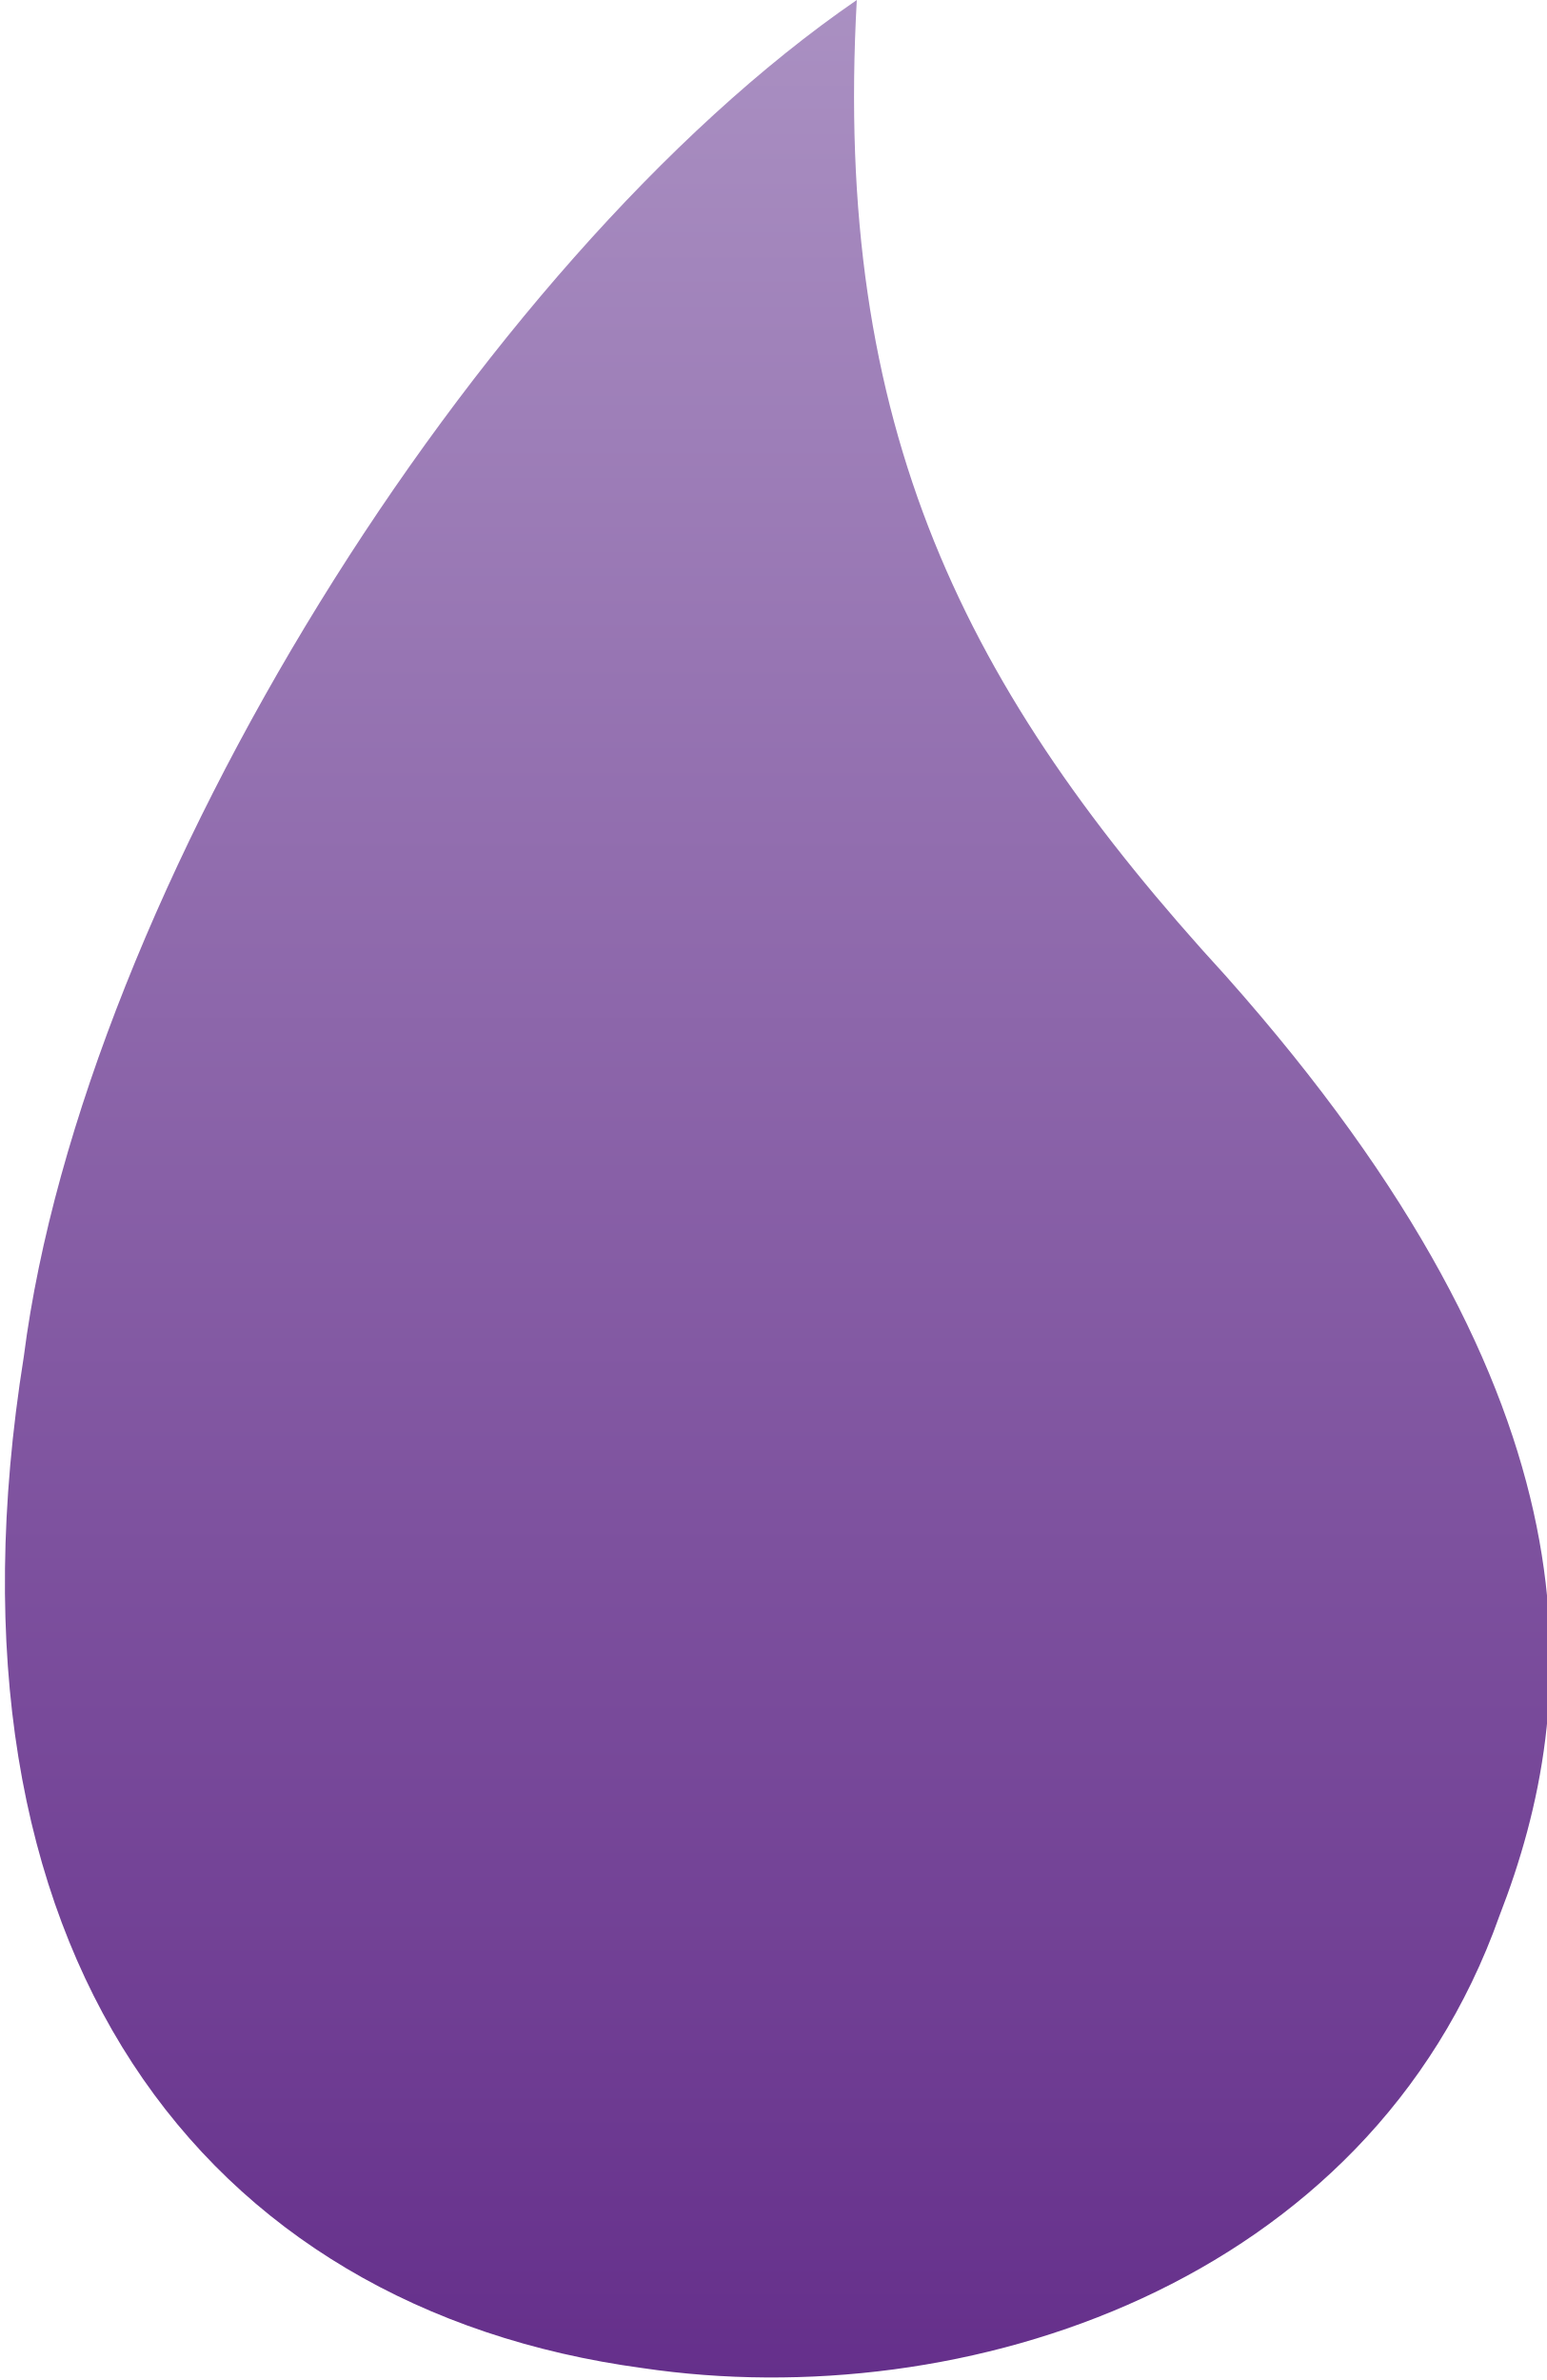
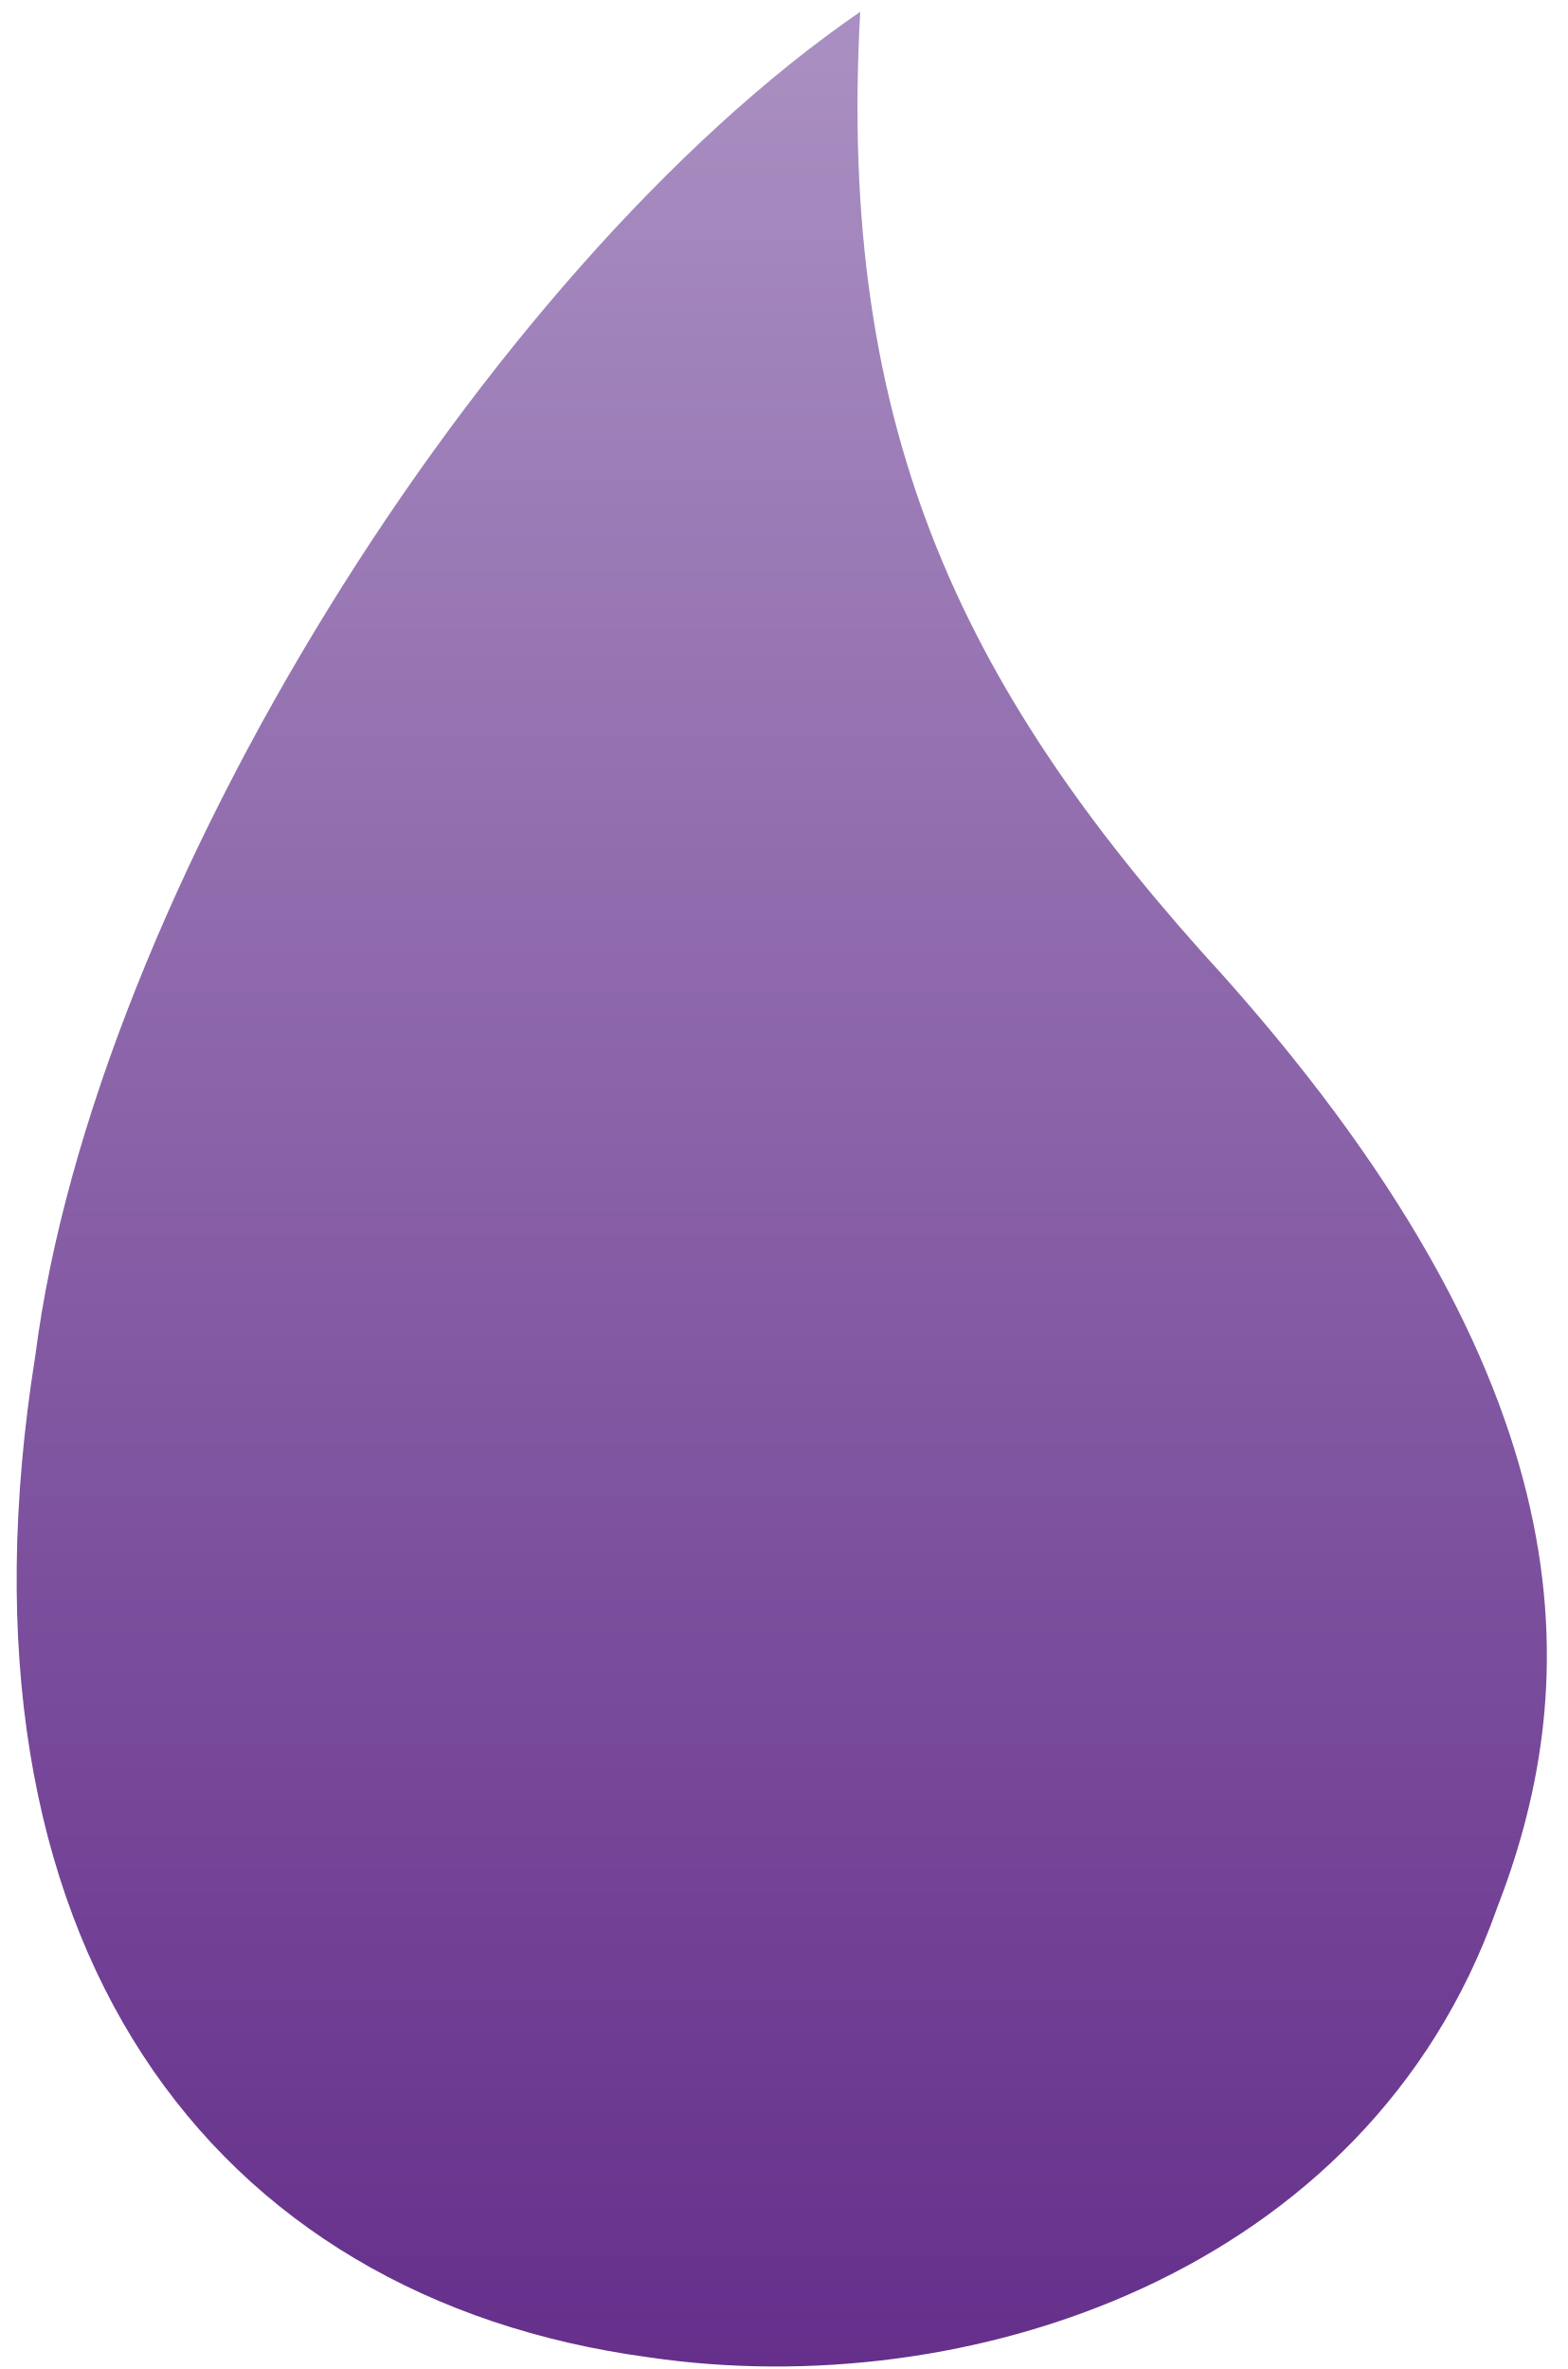
- <svg xmlns="http://www.w3.org/2000/svg" version="1.1" id="deco-elixir" x="0px" y="0px" viewBox="0 0 13 20" style="enable-background:new 0 0 13 20;" xml:space="preserve">
+ <svg xmlns="http://www.w3.org/2000/svg" version="1.1" id="deco-elixir" x="0px" y="0px" viewBox="0 0 13.3 20.1" style="enable-background:new 0 0 13.3 20.1;" xml:space="preserve">
  <style type="text/css">
		.deco-elixir{fill:url(#deco_elixir);}
	</style>
-   <linearGradient id="deco_elixir" gradientUnits="userSpaceOnUse" x1="6.5" y1="20" x2="6.5" y2="0">
+   <linearGradient id="deco_elixir" gradientUnits="userSpaceOnUse" x1="6.661" y1="-38.794" x2="6.661" y2="-18.794" gradientTransform="matrix(1 0 0 -1 0 -18.72)">
    <stop offset="0" style="stop-color:#652F8B" />
    <stop offset="1" style="stop-color:#AA90C2" />
  </linearGradient>
-   <path id="btn_elixir" class="deco-elixir" d="M12.6,16.1c-1.1,3.1-4.5,4.2-7.2,3.8c-3.7-0.5-6-3.5-5.2-8.5C0.7,7.5,4,2.2,7.2,0   c-0.2,3.6,0.9,5.8,3.1,8.2C13.5,11.8,13.3,14.3,12.6,16.1z" />
+   <path id="btn_elixir" class="deco-elixir" d="M12.7,16.2c-1.1,3.1-4.5,4.2-7.2,3.8c-3.7-0.5-6-3.5-5.2-8.5c0.5-3.9,3.8-9.2,7-11.4   c-0.2,3.6,0.9,5.8,3.1,8.2C13.6,11.9,13.4,14.4,12.7,16.2z" />
</svg>
